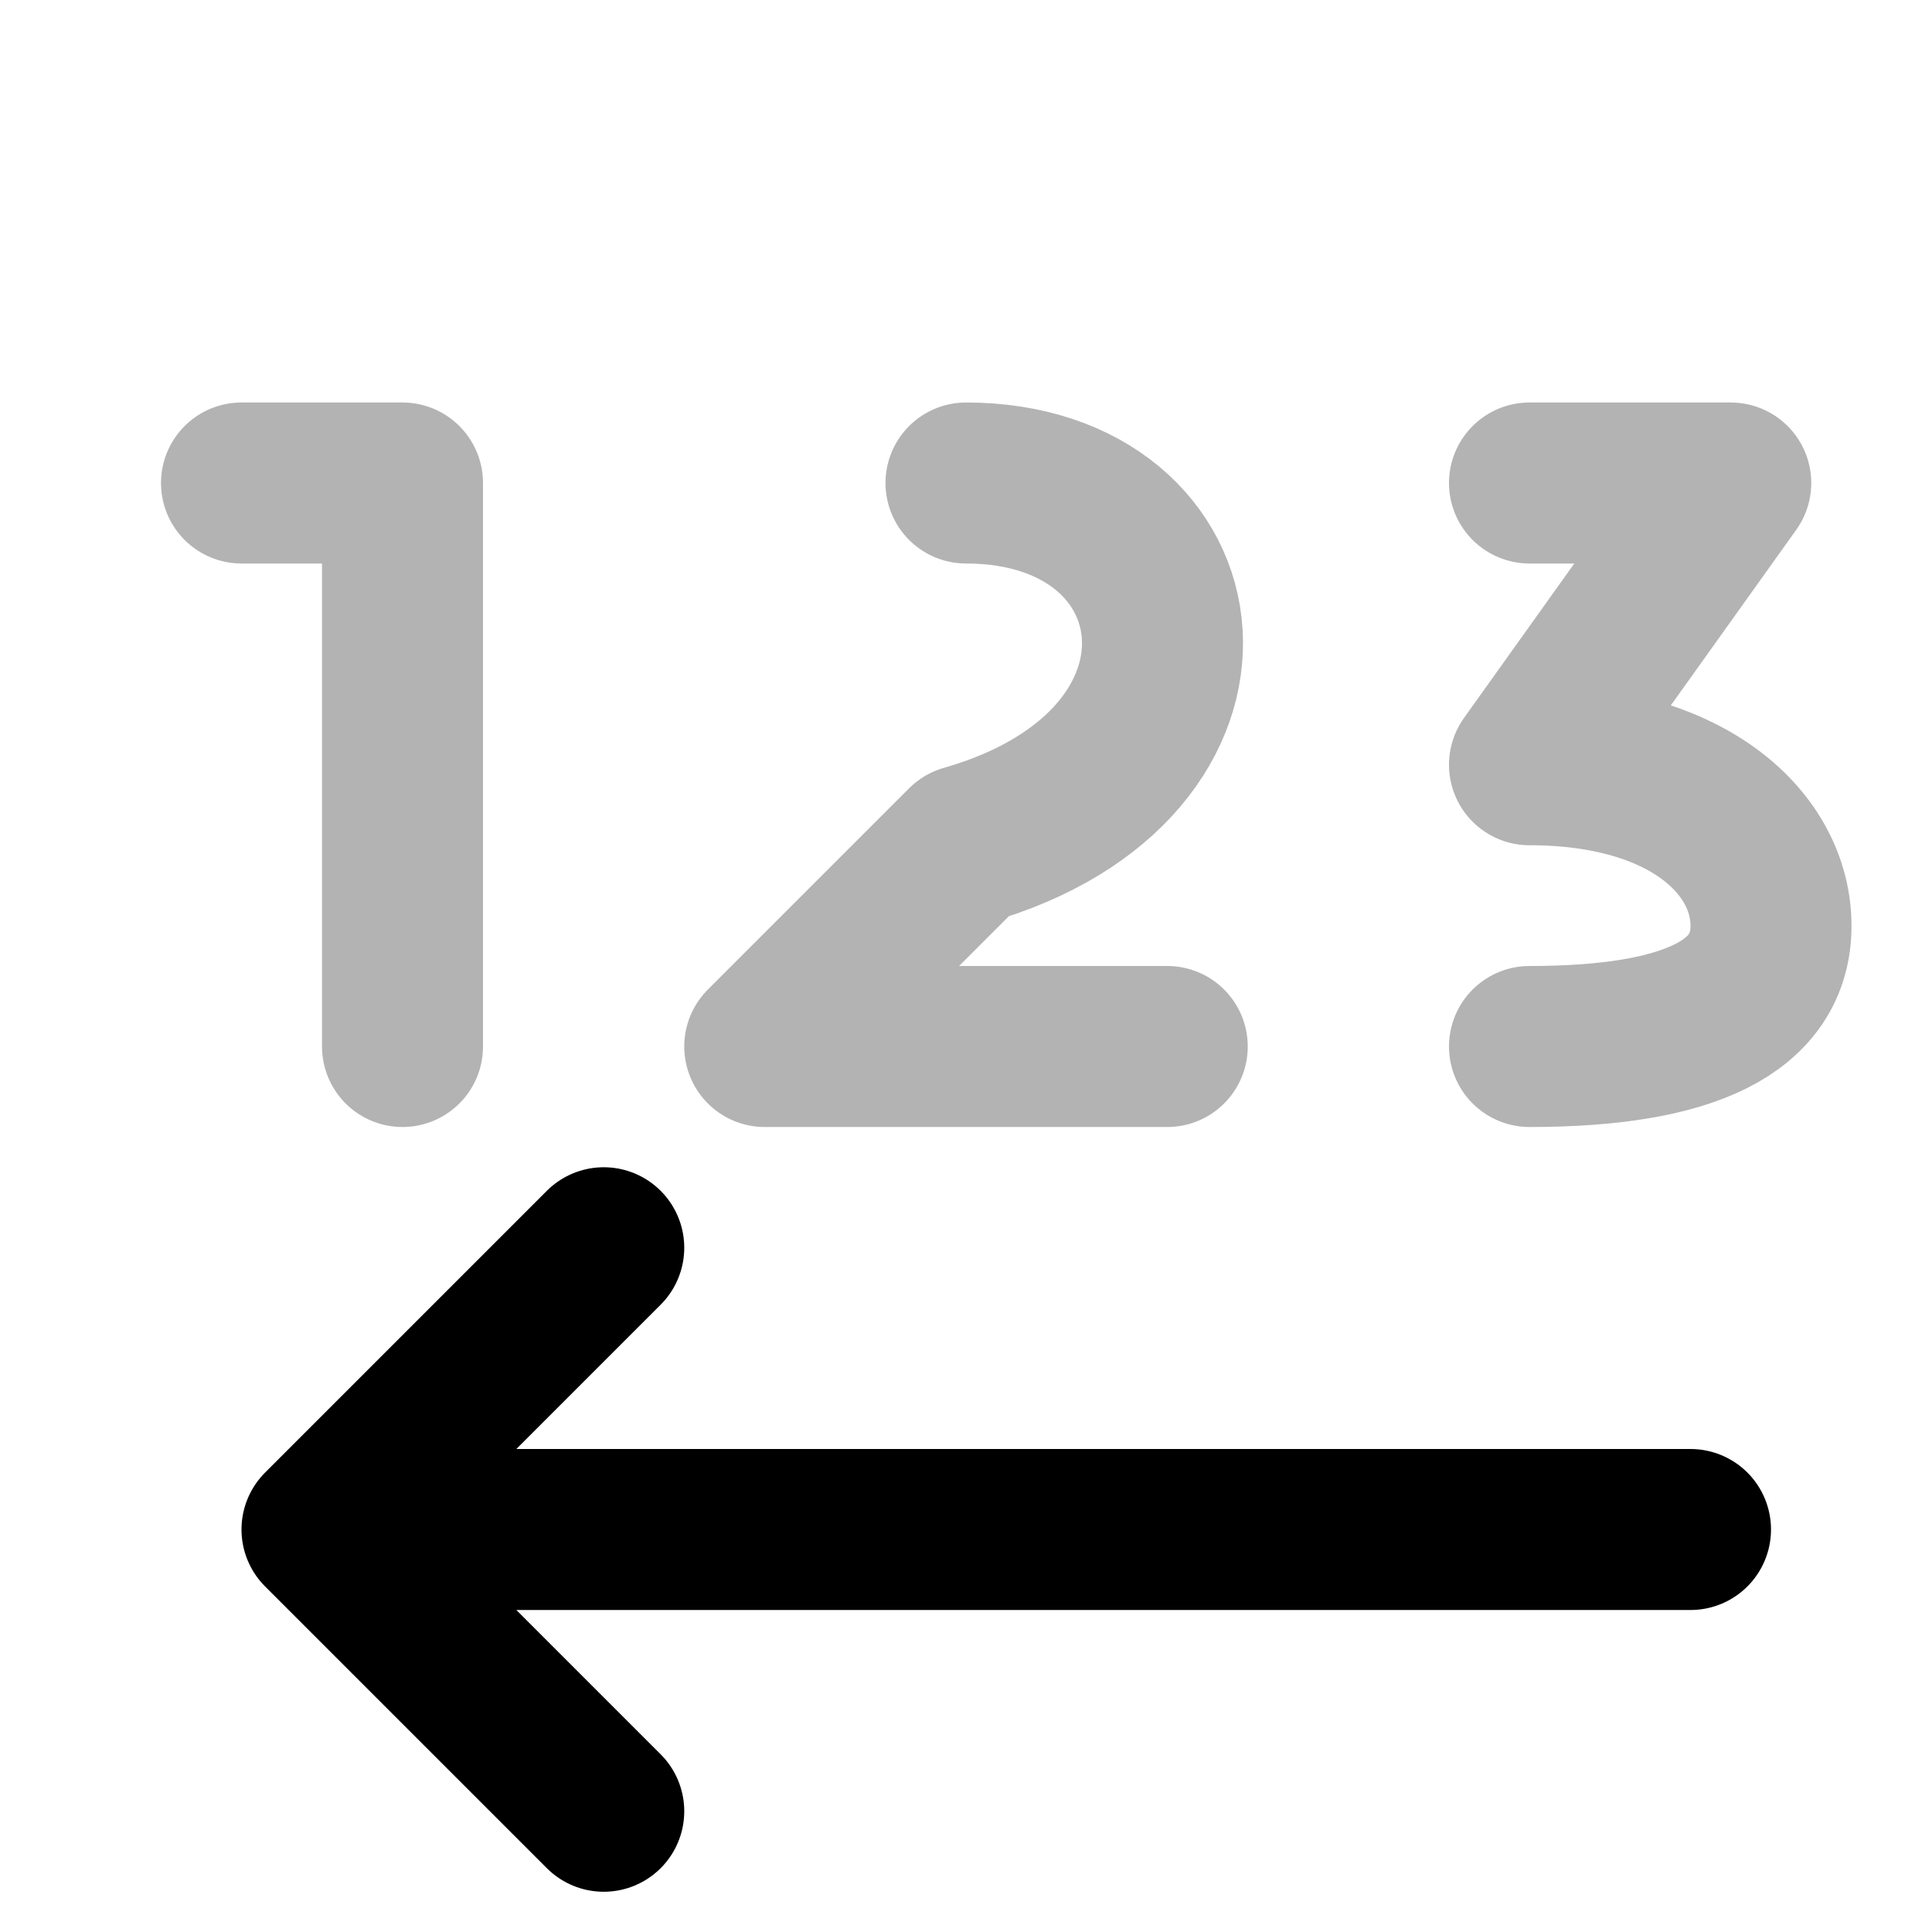
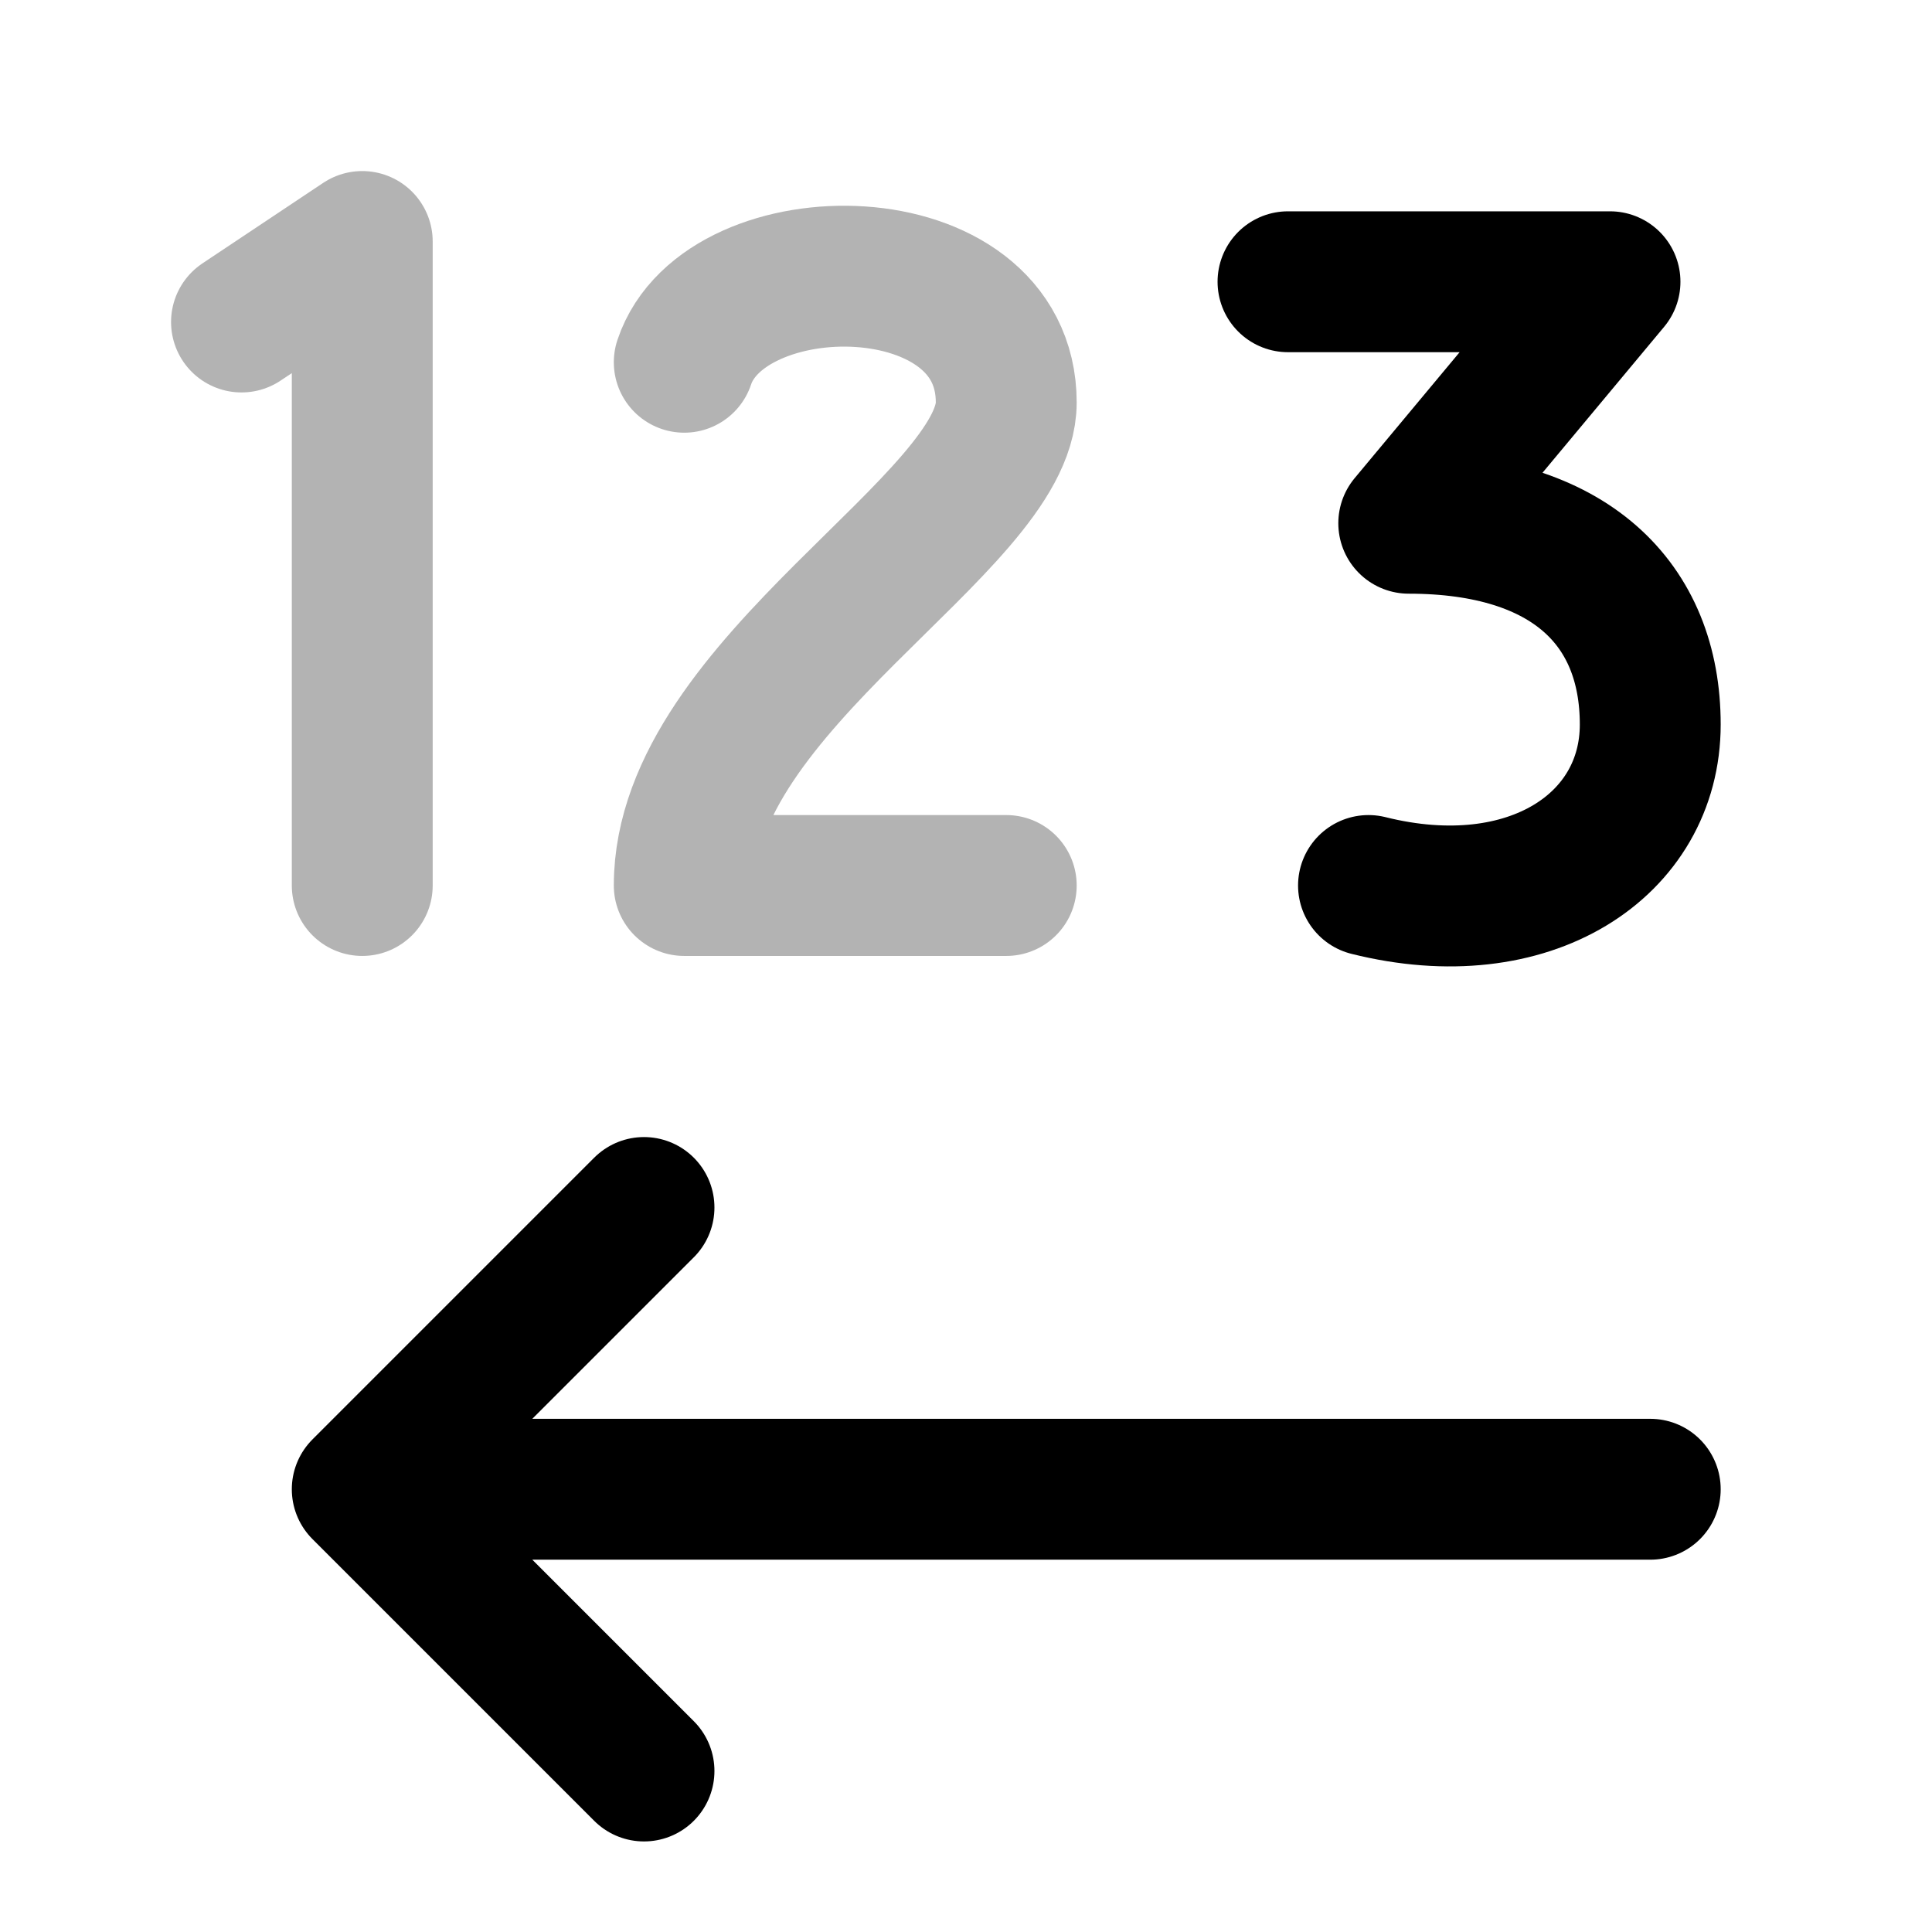
- <svg xmlns="http://www.w3.org/2000/svg" viewBox="0 0 48 48" fill="none" stroke="currentColor" stroke-width="4" stroke-linecap="round" stroke-linejoin="round">
-   <path d="M6 12h4v14M24 12c6 0 7 7 0 9l-5 5h10M38 12h5l-5 7c4 0 6 2 6 4s-2 3-6 3" opacity=".3" />
-   <path d="M42 38H8M15 31l-7 7 7 7" />
+ <svg xmlns="http://www.w3.org/2000/svg" viewBox="0 0 48 48" fill="none" stroke="currentColor" stroke-width="3.5" stroke-linecap="round" stroke-linejoin="round">
+   <path d="M6 8l3-2v16" opacity=".3" />
+   <path d="M17 9c1-3 8-3 8 1 0 3-8 7-8 12h8" opacity=".3" />
+   <path d="M32 7h8l-5 6c4 0 6 2 6 5s-3 5-7 4" />
+   <path d="M41 37H9M16 30l-7 7 7 7" />
</svg>
